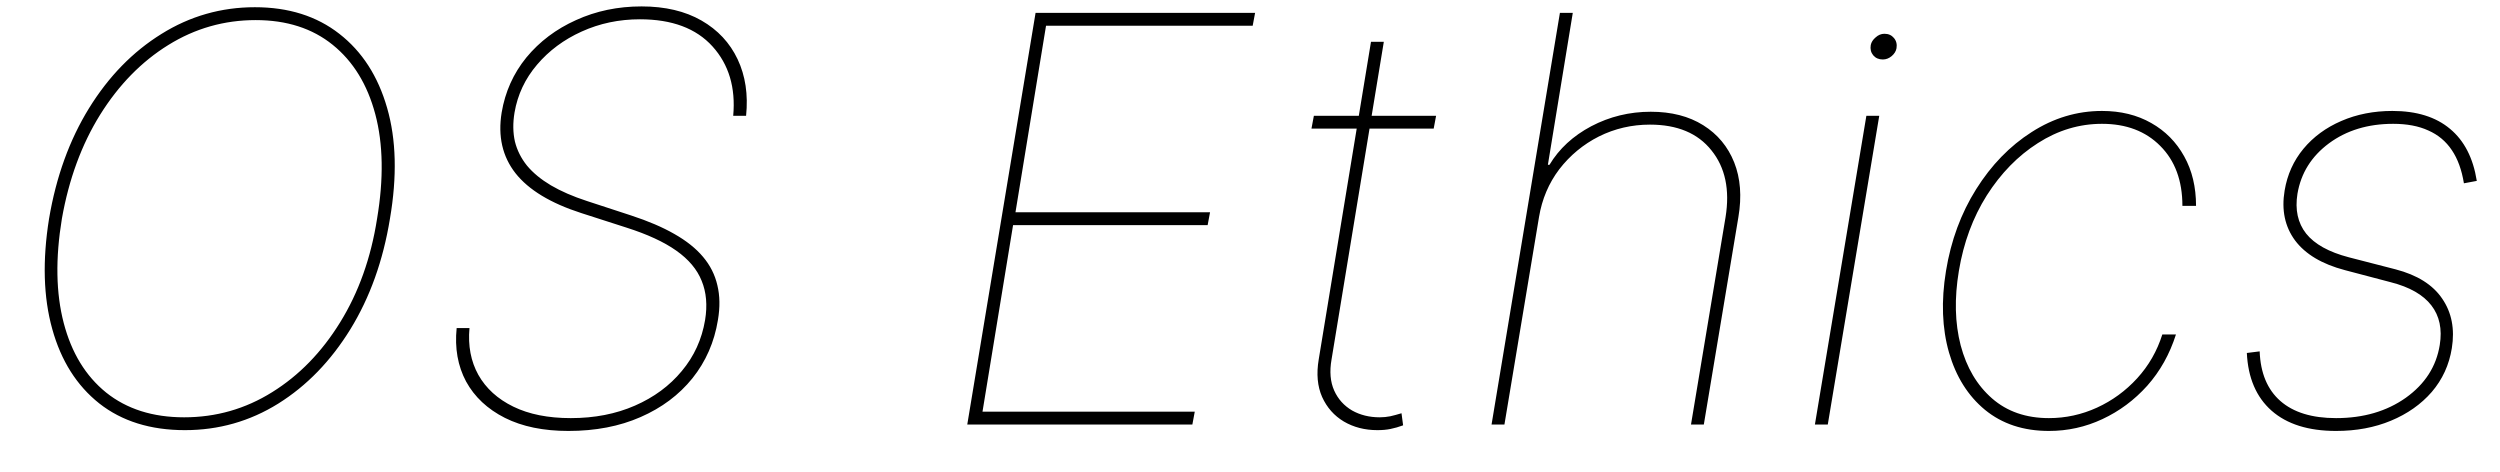
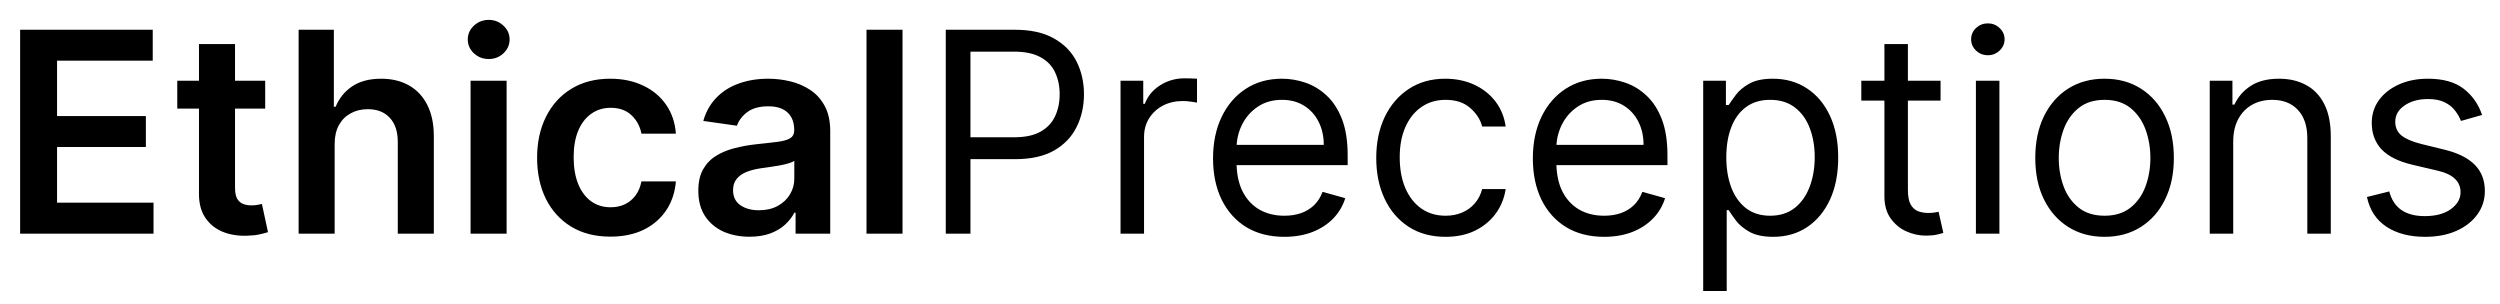
- <svg xmlns="http://www.w3.org/2000/svg" width="53" height="10" viewBox="0 0 53 10" fill="none">
-   <path d="M8.267 4.636C8.122 5.526 7.842 6.307 7.428 6.98C7.013 7.653 6.503 8.179 5.898 8.557C5.295 8.932 4.636 9.119 3.92 9.119C3.19 9.119 2.585 8.93 2.105 8.553C1.628 8.175 1.295 7.649 1.108 6.976C0.92 6.303 0.898 5.523 1.04 4.636C1.19 3.747 1.473 2.966 1.888 2.293C2.305 1.619 2.817 1.095 3.422 0.72C4.027 0.342 4.688 0.153 5.403 0.153C6.116 0.153 6.713 0.341 7.193 0.716C7.676 1.091 8.014 1.615 8.207 2.288C8.401 2.959 8.42 3.741 8.267 4.636ZM7.994 4.636C8.136 3.79 8.124 3.051 7.956 2.42C7.788 1.79 7.487 1.3 7.053 0.95C6.621 0.601 6.077 0.426 5.42 0.426C4.753 0.426 4.135 0.602 3.567 0.955C2.999 1.307 2.517 1.8 2.122 2.433C1.73 3.064 1.46 3.798 1.312 4.636C1.173 5.48 1.186 6.217 1.351 6.848C1.516 7.479 1.815 7.97 2.25 8.322C2.688 8.672 3.239 8.847 3.903 8.847C4.58 8.847 5.202 8.669 5.77 8.314C6.341 7.959 6.821 7.466 7.21 6.835C7.602 6.202 7.864 5.469 7.994 4.636ZM15.544 2.455C15.598 1.858 15.452 1.368 15.105 0.984C14.759 0.601 14.246 0.409 13.567 0.409C13.124 0.409 12.712 0.496 12.331 0.669C11.954 0.839 11.638 1.074 11.385 1.372C11.133 1.668 10.973 2.006 10.908 2.386C10.871 2.608 10.874 2.812 10.916 3C10.962 3.185 11.047 3.355 11.172 3.511C11.3 3.665 11.469 3.804 11.679 3.929C11.892 4.054 12.147 4.165 12.442 4.261L13.38 4.568C13.738 4.685 14.043 4.815 14.296 4.96C14.552 5.105 14.755 5.267 14.905 5.446C15.056 5.625 15.157 5.825 15.208 6.047C15.262 6.268 15.266 6.514 15.22 6.784C15.144 7.253 14.963 7.665 14.679 8.02C14.395 8.372 14.029 8.646 13.58 8.842C13.134 9.038 12.624 9.136 12.05 9.136C11.522 9.136 11.073 9.044 10.704 8.859C10.334 8.672 10.06 8.415 9.881 8.088C9.705 7.759 9.638 7.381 9.681 6.955H9.953C9.919 7.33 9.982 7.661 10.141 7.947C10.303 8.234 10.55 8.459 10.883 8.621C11.215 8.783 11.621 8.864 12.101 8.864C12.604 8.864 13.057 8.776 13.461 8.599C13.864 8.423 14.195 8.179 14.454 7.866C14.715 7.554 14.88 7.193 14.948 6.784C14.999 6.472 14.975 6.195 14.875 5.953C14.779 5.712 14.6 5.499 14.338 5.314C14.077 5.129 13.723 4.966 13.277 4.824L12.323 4.517C11.672 4.307 11.208 4.026 10.929 3.673C10.651 3.318 10.553 2.889 10.635 2.386C10.709 1.946 10.884 1.557 11.159 1.219C11.438 0.881 11.789 0.616 12.212 0.426C12.635 0.233 13.098 0.136 13.601 0.136C14.101 0.136 14.524 0.236 14.871 0.435C15.218 0.634 15.473 0.908 15.638 1.257C15.803 1.607 15.863 2.006 15.817 2.455H15.544ZM20.506 9L21.954 0.273H26.608L26.557 0.545H22.176L21.528 4.5H25.653L25.602 4.773H21.477L20.829 8.727H25.329L25.278 9H20.506ZM30.445 2.455L30.394 2.727H27.803L27.854 2.455H30.445ZM29.065 0.886H29.337L28.229 7.619C28.184 7.875 28.202 8.095 28.285 8.28C28.367 8.462 28.494 8.602 28.664 8.702C28.834 8.798 29.03 8.847 29.252 8.847C29.329 8.847 29.403 8.839 29.474 8.825C29.548 8.808 29.627 8.787 29.712 8.761L29.746 9.017C29.653 9.051 29.563 9.077 29.478 9.094C29.396 9.111 29.303 9.119 29.201 9.119C28.934 9.119 28.697 9.058 28.489 8.936C28.285 8.814 28.131 8.641 28.029 8.416C27.93 8.192 27.905 7.926 27.957 7.619L29.065 0.886ZM32.627 4.602L31.894 9H31.621L33.07 0.273H33.343L32.815 3.494H32.849C33.053 3.153 33.349 2.881 33.735 2.676C34.124 2.472 34.545 2.369 34.996 2.369C35.434 2.369 35.805 2.464 36.109 2.655C36.413 2.845 36.631 3.108 36.765 3.443C36.898 3.778 36.928 4.165 36.854 4.602L36.121 9H35.849L36.582 4.602C36.675 4.023 36.576 3.551 36.283 3.188C35.994 2.824 35.559 2.642 34.979 2.642C34.593 2.642 34.232 2.726 33.897 2.893C33.565 3.061 33.285 3.293 33.057 3.588C32.833 3.884 32.69 4.222 32.627 4.602ZM38.476 9L39.567 2.455H39.84L38.749 9H38.476ZM39.916 1.261C39.831 1.261 39.763 1.232 39.712 1.172C39.663 1.112 39.646 1.04 39.66 0.955C39.672 0.895 39.706 0.841 39.763 0.793C39.82 0.741 39.882 0.716 39.95 0.716C40.035 0.716 40.102 0.746 40.151 0.805C40.202 0.865 40.22 0.938 40.206 1.023C40.195 1.085 40.16 1.141 40.104 1.189C40.047 1.237 39.984 1.261 39.916 1.261ZM43.437 9.136C42.897 9.136 42.446 8.987 42.082 8.689C41.721 8.391 41.467 7.986 41.319 7.474C41.172 6.96 41.15 6.384 41.255 5.744C41.36 5.099 41.574 4.521 41.895 4.01C42.216 3.499 42.608 3.095 43.071 2.8C43.537 2.501 44.034 2.352 44.562 2.352C44.96 2.352 45.308 2.438 45.606 2.608C45.904 2.776 46.137 3.011 46.305 3.315C46.473 3.616 46.556 3.966 46.556 4.364H46.267C46.267 3.83 46.11 3.406 45.798 3.094C45.488 2.781 45.076 2.625 44.562 2.625C44.082 2.625 43.629 2.761 43.203 3.034C42.779 3.304 42.419 3.673 42.12 4.142C41.825 4.611 41.627 5.145 41.528 5.744C41.431 6.324 41.444 6.849 41.566 7.321C41.691 7.793 41.913 8.168 42.231 8.446C42.549 8.724 42.951 8.864 43.437 8.864C43.792 8.864 44.132 8.79 44.456 8.642C44.779 8.494 45.064 8.287 45.308 8.02C45.552 7.753 45.73 7.443 45.841 7.091H46.13C45.997 7.509 45.794 7.871 45.521 8.178C45.248 8.482 44.931 8.717 44.571 8.885C44.213 9.053 43.835 9.136 43.437 9.136ZM52.508 3.835L52.235 3.886C52.189 3.602 52.104 3.368 51.979 3.183C51.854 2.996 51.688 2.857 51.48 2.766C51.276 2.672 51.027 2.625 50.735 2.625C50.201 2.625 49.748 2.763 49.375 3.038C49.003 3.314 48.78 3.67 48.706 4.108C48.652 4.446 48.713 4.727 48.89 4.952C49.069 5.176 49.371 5.344 49.797 5.455L50.786 5.71C51.246 5.83 51.576 6.037 51.775 6.332C51.976 6.625 52.044 6.974 51.979 7.381C51.922 7.736 51.78 8.045 51.553 8.31C51.326 8.571 51.037 8.774 50.688 8.919C50.341 9.064 49.953 9.136 49.525 9.136C48.939 9.136 48.483 8.993 48.157 8.706C47.833 8.419 47.658 8.011 47.633 7.483L47.905 7.449C47.922 7.909 48.069 8.26 48.344 8.501C48.62 8.743 49.013 8.864 49.525 8.864C50.104 8.864 50.597 8.72 51.003 8.433C51.409 8.143 51.65 7.77 51.723 7.312C51.777 6.977 51.718 6.697 51.544 6.473C51.371 6.249 51.084 6.085 50.684 5.983L49.712 5.727C49.226 5.599 48.874 5.389 48.655 5.097C48.439 4.804 48.365 4.452 48.434 4.04C48.49 3.702 48.624 3.406 48.834 3.153C49.044 2.901 49.311 2.705 49.635 2.565C49.962 2.423 50.323 2.352 50.718 2.352C51.232 2.352 51.64 2.479 51.941 2.732C52.242 2.982 52.431 3.349 52.508 3.835Z" fill="black" />
+ <svg xmlns="http://www.w3.org/2000/svg" width="107" height="13" viewBox="0 0 107 13" fill="none">
+   <path d="M0.861 10V1.273H6.537V2.598H2.442V4.967H6.243V6.293H2.442V8.675H6.571V10H0.861ZM11.35 3.455V4.648H7.587V3.455H11.35ZM8.516 1.886H10.059V8.031C10.059 8.239 10.09 8.398 10.153 8.509C10.218 8.616 10.303 8.69 10.408 8.73C10.514 8.77 10.63 8.79 10.758 8.79C10.854 8.79 10.943 8.783 11.022 8.768C11.104 8.754 11.167 8.741 11.21 8.73L11.47 9.936C11.387 9.964 11.269 9.996 11.116 10.03C10.965 10.064 10.78 10.084 10.562 10.089C10.175 10.101 9.827 10.043 9.518 9.915C9.208 9.784 8.962 9.582 8.781 9.31C8.602 9.037 8.513 8.696 8.516 8.287V1.886ZM14.323 6.165V10H12.781V1.273H14.289V4.567H14.366C14.52 4.197 14.757 3.906 15.078 3.693C15.402 3.477 15.814 3.369 16.314 3.369C16.768 3.369 17.164 3.464 17.503 3.655C17.841 3.845 18.102 4.124 18.287 4.49C18.474 4.857 18.568 5.304 18.568 5.832V10H17.025V6.071C17.025 5.631 16.912 5.288 16.684 5.044C16.46 4.797 16.145 4.673 15.738 4.673C15.466 4.673 15.221 4.733 15.005 4.852C14.792 4.969 14.625 5.138 14.502 5.359C14.383 5.581 14.323 5.849 14.323 6.165ZM20.14 10V3.455H21.683V10H20.14ZM20.916 2.526C20.672 2.526 20.461 2.445 20.285 2.283C20.109 2.118 20.021 1.92 20.021 1.69C20.021 1.457 20.109 1.26 20.285 1.098C20.461 0.933 20.672 0.851 20.916 0.851C21.163 0.851 21.373 0.933 21.547 1.098C21.723 1.26 21.811 1.457 21.811 1.69C21.811 1.92 21.723 2.118 21.547 2.283C21.373 2.445 21.163 2.526 20.916 2.526ZM26.124 10.128C25.471 10.128 24.91 9.984 24.441 9.697C23.975 9.411 23.616 9.014 23.363 8.509C23.113 8 22.988 7.415 22.988 6.753C22.988 6.088 23.116 5.501 23.371 4.993C23.627 4.482 23.988 4.084 24.454 3.8C24.923 3.513 25.477 3.369 26.116 3.369C26.647 3.369 27.117 3.467 27.526 3.663C27.938 3.857 28.266 4.131 28.511 4.486C28.755 4.838 28.894 5.25 28.928 5.722H27.454C27.394 5.406 27.252 5.143 27.028 4.933C26.806 4.72 26.509 4.614 26.137 4.614C25.822 4.614 25.545 4.699 25.306 4.869C25.067 5.037 24.881 5.278 24.748 5.594C24.617 5.909 24.552 6.287 24.552 6.727C24.552 7.173 24.617 7.557 24.748 7.878C24.879 8.196 25.062 8.442 25.298 8.615C25.536 8.786 25.816 8.871 26.137 8.871C26.364 8.871 26.567 8.828 26.746 8.743C26.928 8.655 27.08 8.528 27.202 8.364C27.325 8.199 27.408 7.999 27.454 7.763H28.928C28.891 8.226 28.755 8.636 28.519 8.994C28.283 9.349 27.962 9.628 27.556 9.83C27.15 10.028 26.673 10.128 26.124 10.128ZM32.078 10.132C31.664 10.132 31.29 10.058 30.958 9.911C30.628 9.76 30.367 9.538 30.174 9.246C29.983 8.953 29.888 8.592 29.888 8.163C29.888 7.794 29.956 7.489 30.093 7.247C30.229 7.006 30.415 6.812 30.651 6.668C30.887 6.523 31.152 6.413 31.448 6.339C31.746 6.263 32.054 6.207 32.373 6.173C32.756 6.134 33.067 6.098 33.306 6.067C33.544 6.033 33.718 5.982 33.826 5.913C33.936 5.842 33.992 5.733 33.992 5.585V5.56C33.992 5.239 33.897 4.99 33.706 4.814C33.516 4.638 33.242 4.55 32.884 4.55C32.506 4.55 32.206 4.632 31.985 4.797C31.766 4.962 31.618 5.156 31.541 5.381L30.101 5.176C30.215 4.778 30.402 4.446 30.664 4.179C30.925 3.909 31.245 3.707 31.622 3.574C32 3.438 32.418 3.369 32.875 3.369C33.191 3.369 33.505 3.406 33.817 3.48C34.13 3.554 34.415 3.676 34.674 3.847C34.932 4.014 35.14 4.243 35.296 4.533C35.455 4.822 35.534 5.185 35.534 5.619V10H34.051V9.101H34C33.907 9.283 33.775 9.453 33.604 9.612C33.436 9.768 33.225 9.895 32.969 9.991C32.716 10.085 32.419 10.132 32.078 10.132ZM32.479 8.999C32.789 8.999 33.057 8.938 33.284 8.815C33.512 8.69 33.686 8.526 33.809 8.321C33.934 8.116 33.996 7.893 33.996 7.652V6.881C33.948 6.92 33.865 6.957 33.749 6.991C33.635 7.026 33.508 7.055 33.365 7.081C33.223 7.107 33.083 7.129 32.944 7.149C32.804 7.169 32.684 7.186 32.581 7.2C32.351 7.232 32.145 7.283 31.963 7.354C31.782 7.425 31.638 7.524 31.533 7.652C31.428 7.777 31.375 7.939 31.375 8.138C31.375 8.422 31.479 8.636 31.686 8.781C31.894 8.926 32.158 8.999 32.479 8.999ZM38.628 1.273V10H37.086V1.273H38.628ZM40.479 10V1.273H43.428C44.112 1.273 44.672 1.396 45.106 1.643C45.544 1.888 45.868 2.219 46.078 2.636C46.288 3.054 46.394 3.52 46.394 4.034C46.394 4.548 46.288 5.016 46.078 5.436C45.871 5.857 45.55 6.192 45.115 6.442C44.68 6.689 44.124 6.812 43.445 6.812H41.331V5.875H43.41C43.879 5.875 44.256 5.794 44.54 5.632C44.824 5.47 45.03 5.251 45.158 4.976C45.288 4.697 45.354 4.384 45.354 4.034C45.354 3.685 45.288 3.372 45.158 3.097C45.03 2.821 44.822 2.605 44.535 2.449C44.249 2.29 43.868 2.21 43.394 2.21H41.535V10H40.479ZM47.959 10V3.455H48.931V4.443H48.999C49.119 4.119 49.334 3.857 49.647 3.655C49.959 3.453 50.312 3.352 50.704 3.352C50.778 3.352 50.87 3.354 50.981 3.357C51.092 3.359 51.175 3.364 51.232 3.369V4.392C51.198 4.384 51.12 4.371 50.998 4.354C50.879 4.334 50.752 4.324 50.619 4.324C50.3 4.324 50.016 4.391 49.766 4.524C49.519 4.655 49.323 4.837 49.178 5.07C49.036 5.3 48.965 5.562 48.965 5.858V10H47.959ZM54.969 10.136C54.339 10.136 53.795 9.997 53.337 9.719C52.883 9.438 52.532 9.045 52.285 8.543C52.041 8.037 51.918 7.449 51.918 6.778C51.918 6.108 52.041 5.517 52.285 5.006C52.532 4.491 52.876 4.091 53.316 3.804C53.759 3.514 54.276 3.369 54.867 3.369C55.208 3.369 55.545 3.426 55.877 3.54C56.209 3.653 56.512 3.838 56.785 4.094C57.057 4.347 57.275 4.682 57.437 5.099C57.599 5.517 57.68 6.031 57.68 6.642V7.068H52.634V6.199H56.657C56.657 5.83 56.583 5.5 56.435 5.21C56.291 4.92 56.083 4.692 55.813 4.524C55.546 4.357 55.231 4.273 54.867 4.273C54.467 4.273 54.12 4.372 53.827 4.571C53.538 4.767 53.315 5.023 53.158 5.338C53.002 5.653 52.924 5.991 52.924 6.352V6.932C52.924 7.426 53.009 7.845 53.18 8.189C53.353 8.53 53.593 8.79 53.9 8.969C54.207 9.145 54.563 9.233 54.969 9.233C55.234 9.233 55.472 9.196 55.685 9.122C55.901 9.045 56.087 8.932 56.244 8.781C56.4 8.628 56.521 8.438 56.606 8.21L57.577 8.483C57.475 8.812 57.303 9.102 57.062 9.352C56.82 9.599 56.522 9.793 56.167 9.932C55.812 10.068 55.413 10.136 54.969 10.136ZM61.869 10.136C61.255 10.136 60.727 9.991 60.283 9.702C59.84 9.412 59.499 9.013 59.261 8.504C59.022 7.996 58.903 7.415 58.903 6.761C58.903 6.097 59.025 5.51 59.269 5.001C59.516 4.49 59.86 4.091 60.3 3.804C60.744 3.514 61.261 3.369 61.852 3.369C62.312 3.369 62.727 3.455 63.096 3.625C63.465 3.795 63.768 4.034 64.004 4.341C64.239 4.648 64.386 5.006 64.442 5.415H63.437C63.36 5.116 63.19 4.852 62.925 4.622C62.664 4.389 62.312 4.273 61.869 4.273C61.477 4.273 61.133 4.375 60.837 4.58C60.545 4.781 60.316 5.067 60.151 5.436C59.989 5.803 59.908 6.233 59.908 6.727C59.908 7.233 59.988 7.673 60.147 8.048C60.309 8.423 60.536 8.714 60.829 8.922C61.124 9.129 61.471 9.233 61.869 9.233C62.13 9.233 62.367 9.188 62.58 9.097C62.793 9.006 62.974 8.875 63.121 8.705C63.269 8.534 63.374 8.33 63.437 8.091H64.442C64.386 8.477 64.245 8.825 64.021 9.135C63.799 9.442 63.505 9.686 63.139 9.868C62.775 10.047 62.352 10.136 61.869 10.136ZM68.657 10.136C68.026 10.136 67.482 9.997 67.025 9.719C66.57 9.438 66.219 9.045 65.972 8.543C65.728 8.037 65.606 7.449 65.606 6.778C65.606 6.108 65.728 5.517 65.972 5.006C66.219 4.491 66.563 4.091 67.004 3.804C67.447 3.514 67.964 3.369 68.555 3.369C68.896 3.369 69.232 3.426 69.565 3.54C69.897 3.653 70.2 3.838 70.472 4.094C70.745 4.347 70.962 4.682 71.124 5.099C71.286 5.517 71.367 6.031 71.367 6.642V7.068H66.322V6.199H70.344C70.344 5.83 70.271 5.5 70.123 5.21C69.978 4.92 69.771 4.692 69.501 4.524C69.234 4.357 68.918 4.273 68.555 4.273C68.154 4.273 67.808 4.372 67.515 4.571C67.225 4.767 67.002 5.023 66.846 5.338C66.69 5.653 66.612 5.991 66.612 6.352V6.932C66.612 7.426 66.697 7.845 66.867 8.189C67.04 8.53 67.281 8.79 67.587 8.969C67.894 9.145 68.251 9.233 68.657 9.233C68.921 9.233 69.16 9.196 69.373 9.122C69.589 9.045 69.775 8.932 69.931 8.781C70.087 8.628 70.208 8.438 70.293 8.21L71.265 8.483C71.163 8.812 70.991 9.102 70.749 9.352C70.508 9.599 70.21 9.793 69.854 9.932C69.499 10.068 69.1 10.136 68.657 10.136ZM72.897 12.454V3.455H73.869V4.494H73.988C74.062 4.381 74.164 4.236 74.295 4.06C74.428 3.881 74.619 3.722 74.866 3.582C75.116 3.44 75.454 3.369 75.88 3.369C76.431 3.369 76.917 3.507 77.337 3.783C77.758 4.058 78.086 4.449 78.322 4.955C78.558 5.46 78.675 6.057 78.675 6.744C78.675 7.438 78.558 8.038 78.322 8.547C78.086 9.053 77.759 9.445 77.342 9.723C76.924 9.999 76.442 10.136 75.897 10.136C75.477 10.136 75.14 10.067 74.887 9.928C74.634 9.786 74.44 9.625 74.303 9.446C74.167 9.264 74.062 9.114 73.988 8.994H73.903V12.454H72.897ZM73.886 6.727C73.886 7.222 73.958 7.658 74.103 8.036C74.248 8.411 74.46 8.705 74.738 8.918C75.016 9.128 75.357 9.233 75.761 9.233C76.181 9.233 76.532 9.122 76.813 8.901C77.097 8.676 77.31 8.375 77.452 7.997C77.597 7.616 77.67 7.193 77.67 6.727C77.67 6.267 77.599 5.852 77.457 5.483C77.317 5.111 77.106 4.817 76.822 4.601C76.54 4.382 76.187 4.273 75.761 4.273C75.352 4.273 75.008 4.376 74.729 4.584C74.451 4.788 74.241 5.075 74.099 5.445C73.957 5.811 73.886 6.239 73.886 6.727ZM83.056 3.455V4.307H79.664V3.455H83.056ZM80.653 1.886H81.658V8.125C81.658 8.409 81.7 8.622 81.782 8.764C81.867 8.903 81.975 8.997 82.106 9.045C82.239 9.091 82.38 9.114 82.528 9.114C82.638 9.114 82.729 9.108 82.8 9.097C82.871 9.082 82.928 9.071 82.971 9.062L83.175 9.966C83.107 9.991 83.012 10.017 82.89 10.043C82.768 10.071 82.613 10.085 82.425 10.085C82.141 10.085 81.863 10.024 81.59 9.902C81.32 9.78 81.096 9.594 80.917 9.344C80.741 9.094 80.653 8.778 80.653 8.398V1.886ZM84.569 10V3.455H85.575V10H84.569ZM85.08 2.364C84.884 2.364 84.715 2.297 84.573 2.163C84.434 2.03 84.364 1.869 84.364 1.682C84.364 1.494 84.434 1.334 84.573 1.2C84.715 1.067 84.884 1 85.08 1C85.276 1 85.444 1.067 85.583 1.2C85.725 1.334 85.796 1.494 85.796 1.682C85.796 1.869 85.725 2.03 85.583 2.163C85.444 2.297 85.276 2.364 85.08 2.364ZM90.076 10.136C89.485 10.136 88.966 9.996 88.52 9.714C88.077 9.433 87.731 9.04 87.481 8.534C87.233 8.028 87.11 7.438 87.11 6.761C87.11 6.08 87.233 5.484 87.481 4.976C87.731 4.467 88.077 4.072 88.52 3.791C88.966 3.51 89.485 3.369 90.076 3.369C90.666 3.369 91.184 3.51 91.627 3.791C92.073 4.072 92.419 4.467 92.666 4.976C92.916 5.484 93.041 6.08 93.041 6.761C93.041 7.438 92.916 8.028 92.666 8.534C92.419 9.04 92.073 9.433 91.627 9.714C91.184 9.996 90.666 10.136 90.076 10.136ZM90.076 9.233C90.525 9.233 90.894 9.118 91.184 8.888C91.473 8.658 91.688 8.355 91.827 7.98C91.966 7.605 92.036 7.199 92.036 6.761C92.036 6.324 91.966 5.916 91.827 5.538C91.688 5.161 91.473 4.855 91.184 4.622C90.894 4.389 90.525 4.273 90.076 4.273C89.627 4.273 89.257 4.389 88.968 4.622C88.678 4.855 88.463 5.161 88.324 5.538C88.185 5.916 88.115 6.324 88.115 6.761C88.115 7.199 88.185 7.605 88.324 7.98C88.463 8.355 88.678 8.658 88.968 8.888C89.257 9.118 89.627 9.233 90.076 9.233ZM95.582 6.062V10H94.577V3.455H95.548V4.477H95.633C95.787 4.145 96.02 3.878 96.332 3.676C96.645 3.472 97.048 3.369 97.543 3.369C97.986 3.369 98.374 3.46 98.706 3.642C99.038 3.821 99.297 4.094 99.481 4.46C99.666 4.824 99.758 5.284 99.758 5.841V10H98.753V5.909C98.753 5.395 98.619 4.994 98.352 4.707C98.085 4.418 97.719 4.273 97.253 4.273C96.932 4.273 96.645 4.342 96.392 4.482C96.142 4.621 95.945 4.824 95.8 5.091C95.655 5.358 95.582 5.682 95.582 6.062ZM106.233 4.92L105.329 5.176C105.272 5.026 105.189 4.879 105.078 4.737C104.97 4.592 104.822 4.473 104.635 4.379C104.447 4.286 104.207 4.239 103.914 4.239C103.514 4.239 103.18 4.331 102.913 4.516C102.649 4.697 102.517 4.929 102.517 5.21C102.517 5.46 102.608 5.658 102.789 5.803C102.971 5.947 103.255 6.068 103.642 6.165L104.613 6.403C105.199 6.545 105.635 6.763 105.922 7.055C106.208 7.345 106.352 7.719 106.352 8.176C106.352 8.551 106.244 8.886 106.028 9.182C105.815 9.477 105.517 9.71 105.133 9.881C104.75 10.051 104.304 10.136 103.795 10.136C103.127 10.136 102.575 9.991 102.137 9.702C101.7 9.412 101.423 8.989 101.306 8.432L102.261 8.193C102.352 8.545 102.524 8.81 102.777 8.986C103.032 9.162 103.366 9.25 103.778 9.25C104.247 9.25 104.619 9.151 104.895 8.952C105.173 8.75 105.312 8.509 105.312 8.227C105.312 8 105.233 7.81 105.074 7.656C104.914 7.5 104.67 7.384 104.341 7.307L103.25 7.051C102.65 6.909 102.21 6.689 101.929 6.391C101.65 6.089 101.511 5.713 101.511 5.261C101.511 4.892 101.615 4.565 101.822 4.281C102.032 3.997 102.318 3.774 102.679 3.612C103.042 3.45 103.454 3.369 103.914 3.369C104.562 3.369 105.071 3.511 105.44 3.795C105.812 4.08 106.076 4.455 106.233 4.92Z" fill="black" />
</svg>
